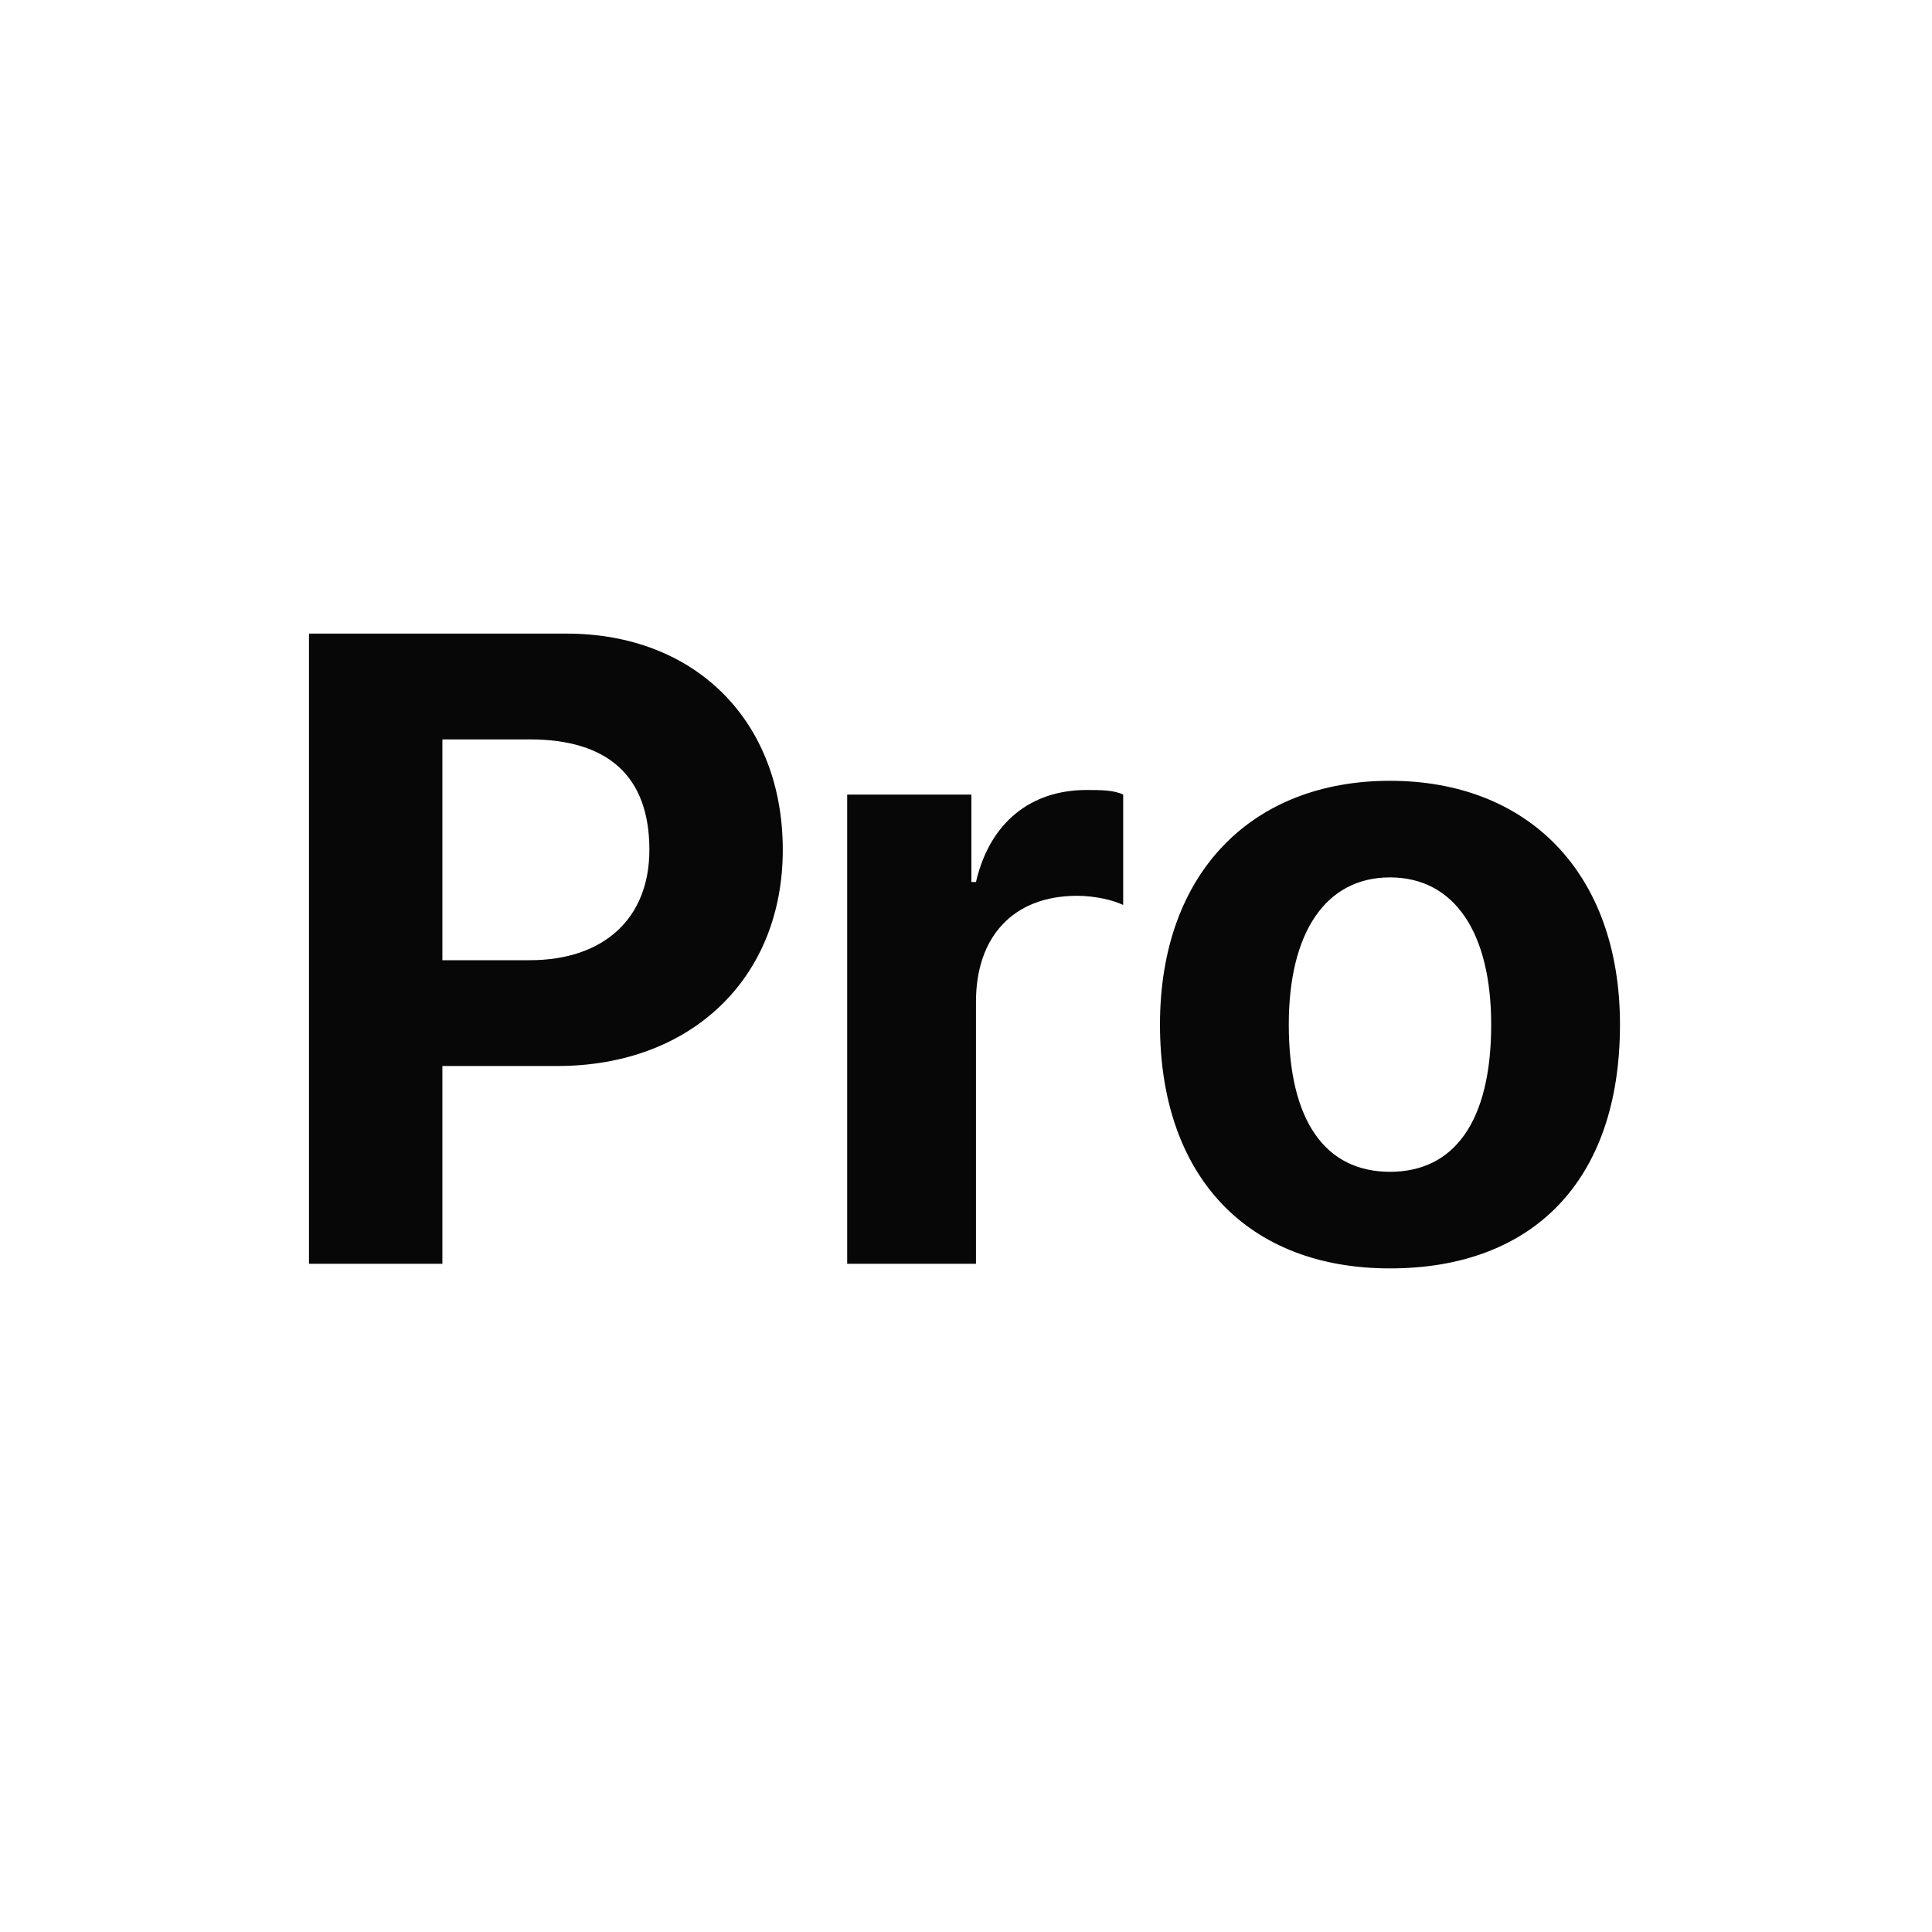
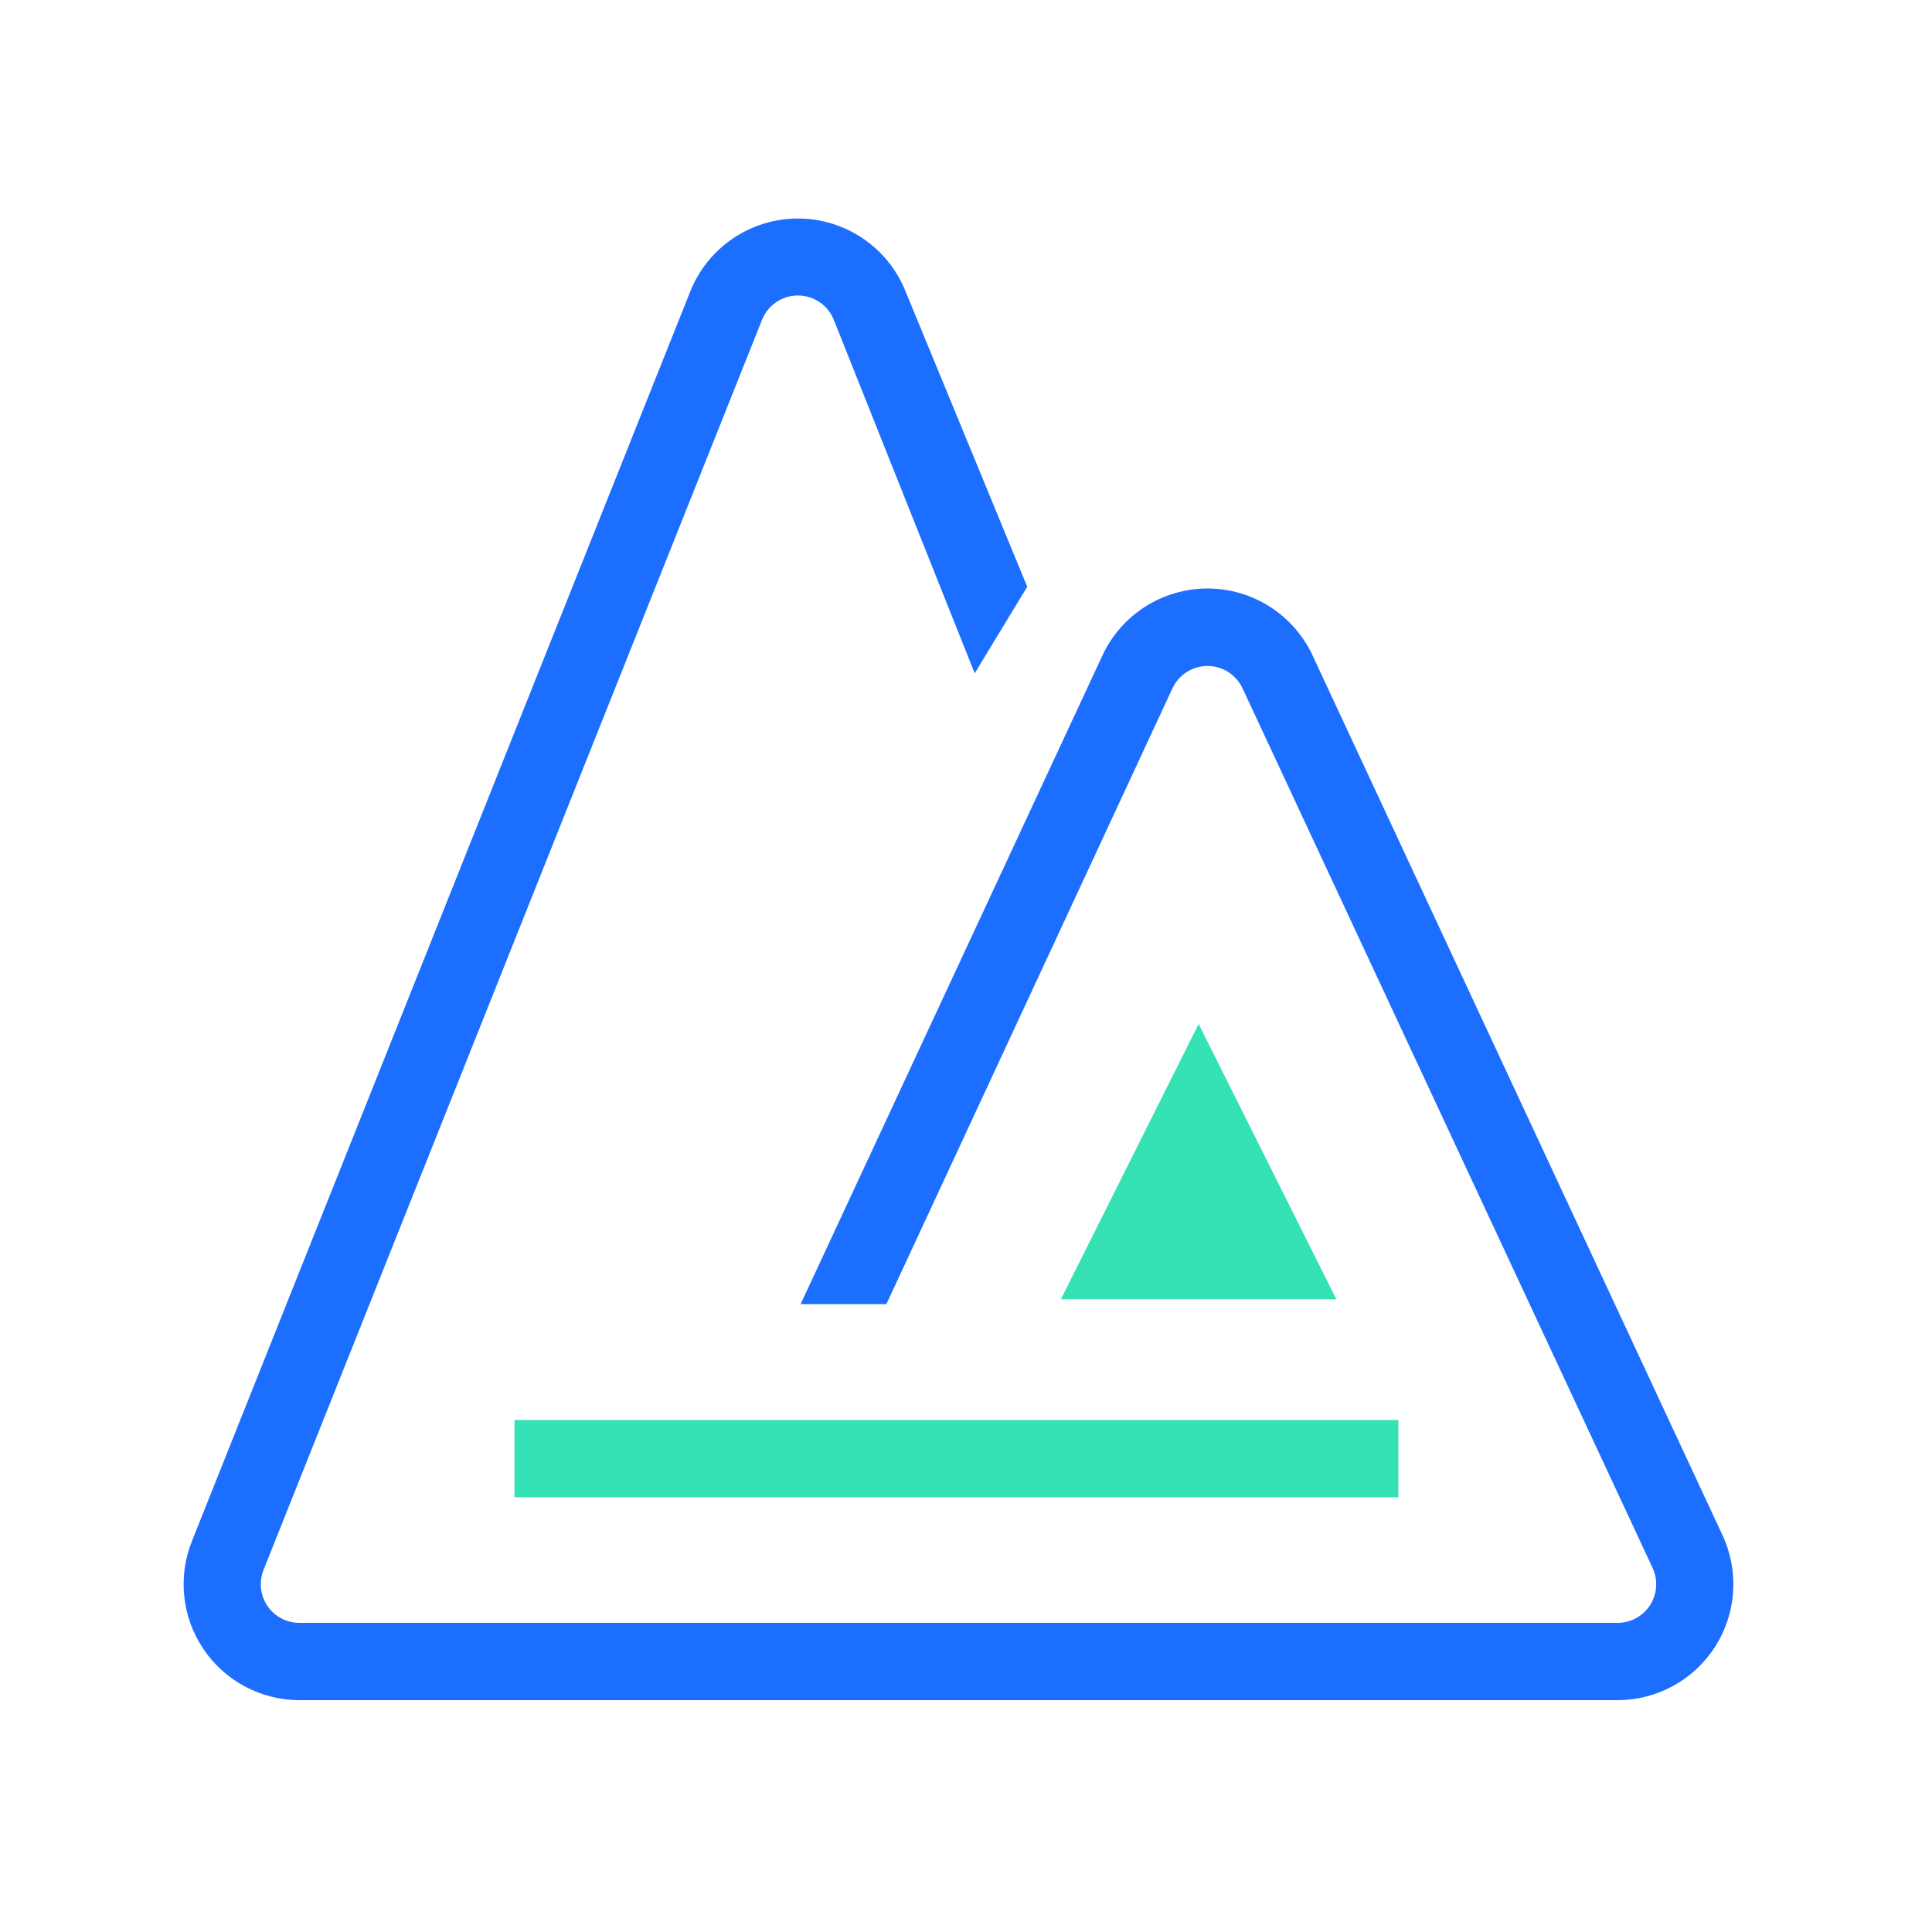
- <svg xmlns="http://www.w3.org/2000/svg" width="42" height="42">
-   <g>
-     <path fill="#070707" d="m6.717,13.774l5.6,0c2.8,0 4.7,1.9 4.7,4.7c0,2.8 -2,4.7 -4.9,4.7l-2.5,0l0,4.3l-2.9,0l0,-13.7zm2.9,2.2l0,4.9l1.9,0c1.6,0 2.6,-0.9 2.6,-2.4c0,-1.6 -0.9,-2.4 -2.6,-2.4l-1.9,0l0,-0.1zm8.9,11.5l2.7,0l0,-5.7c0,-1.4 0.8,-2.3 2.2,-2.3c0.4,0 0.8,0.1 1,0.2l0,-2.4c-0.2,-0.1 -0.5,-0.1 -0.8,-0.1c-1.2,0 -2.1,0.7 -2.4,2l-0.1,0l0,-1.9l-2.7,0l0,10.2l0.1,0zm11.7,0.1c-3.1,0 -5,-2 -5,-5.3c0,-3.3 2,-5.3 5,-5.3s5,2 5,5.3c0,3.4 -1.9,5.3 -5,5.3zm0,-2.1c1.4,0 2.2,-1.1 2.2,-3.2c0,-2 -0.8,-3.2 -2.2,-3.2c-1.4,0 -2.2,1.2 -2.2,3.2c0,2.1 0.8,3.2 2.2,3.2z" class="st0" id="Ant-Design-Pro" />
-   </g>
+ <svg xmlns="http://www.w3.org/2000/svg" t="1652707145133" class="icon" viewBox="0 0 1024 1024" version="1.1" p-id="940" width="200" height="200">
+   <defs>
+     <style type="text/css" />
+   </defs>
+   <path d="M857.293 901.12H158.72a61.44 61.44 0 0 1-57.037-84.173l264.192-662.528a61.44 61.44 0 0 1 114.074 0l64.512 156.57-27.853 45.875-74.65-187.29a20.48 20.48 0 0 0-38.093 0l-264.192 662.528A20.48 20.48 0 0 0 158.72 860.16h698.573a20.48 20.48 0 0 0 18.637-29.082L658.534 364.749a20.48 20.48 0 0 0-37.069 0L469.811 691.2h-45.466l159.949-343.757a61.44 61.44 0 0 1 111.411 0l217.293 466.33A61.44 61.44 0 0 1 857.293 901.12z" fill="#1C6EFF" p-id="941" />
+   <path d="M635.29 542.72l-73.011 145.92h146.022L635.29 542.72zM272.691 752.64h468.48v40.96H272.691z" fill="#34E2B5" p-id="942" />
</svg>
